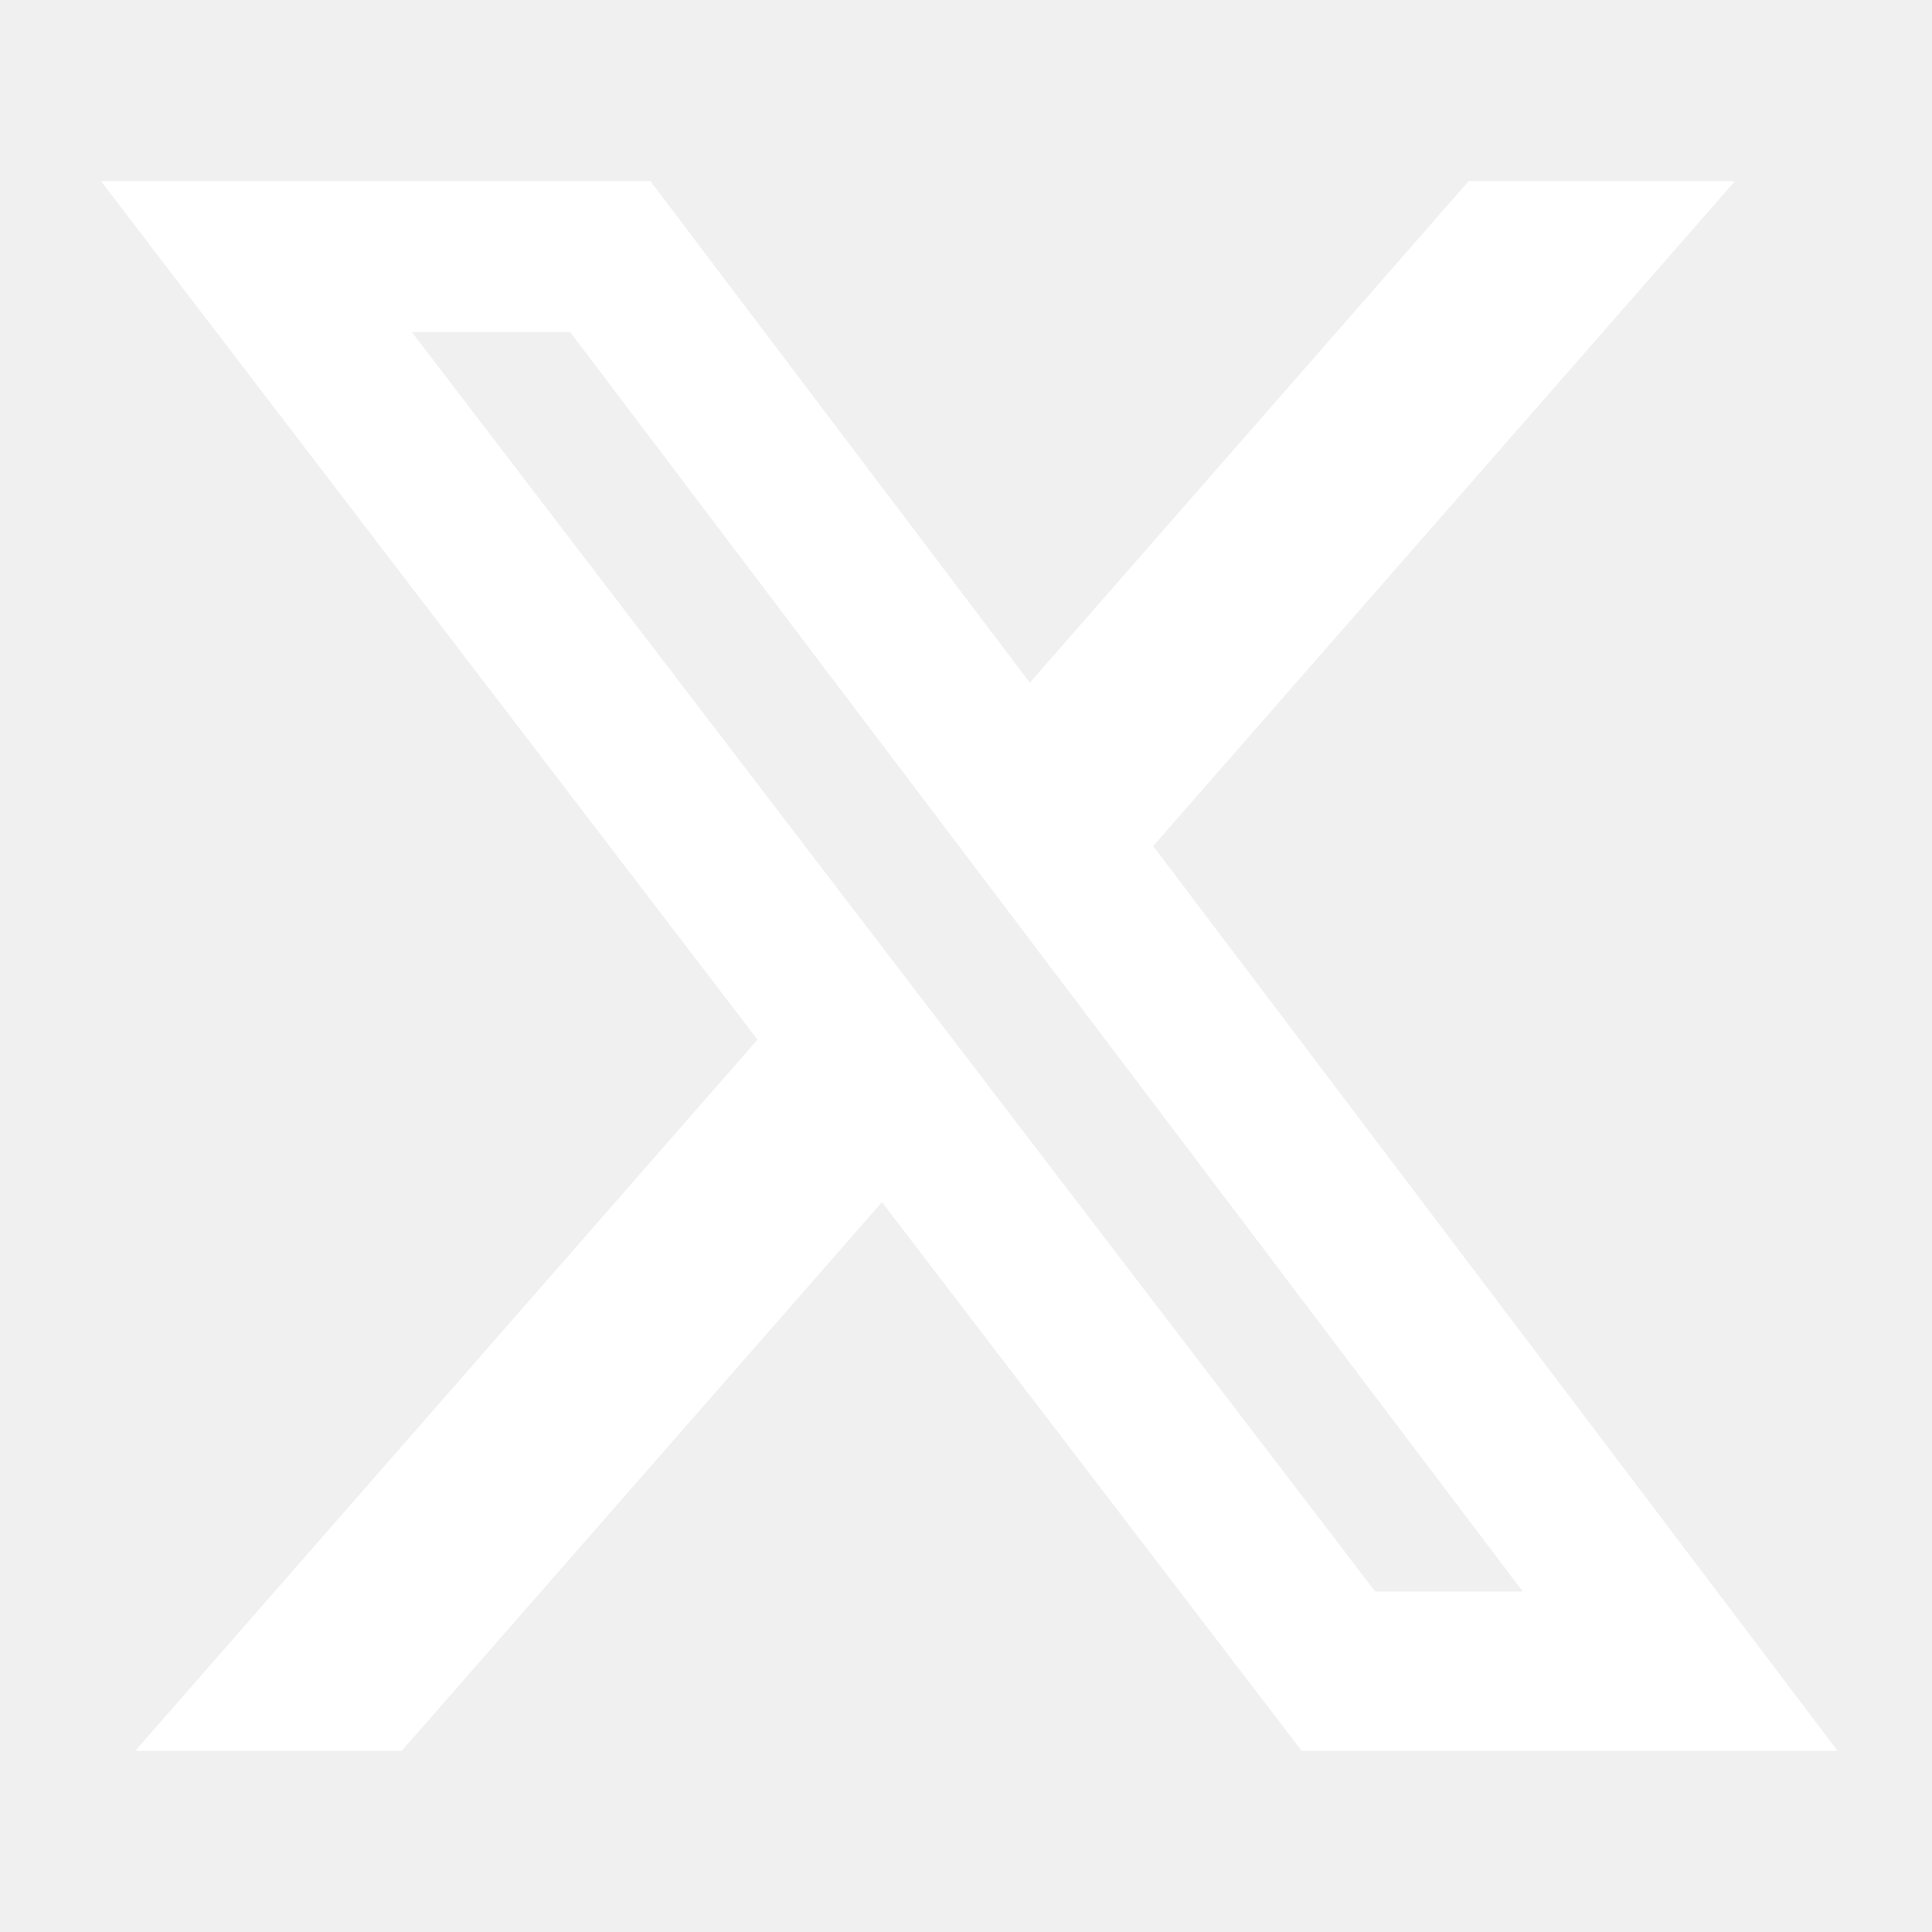
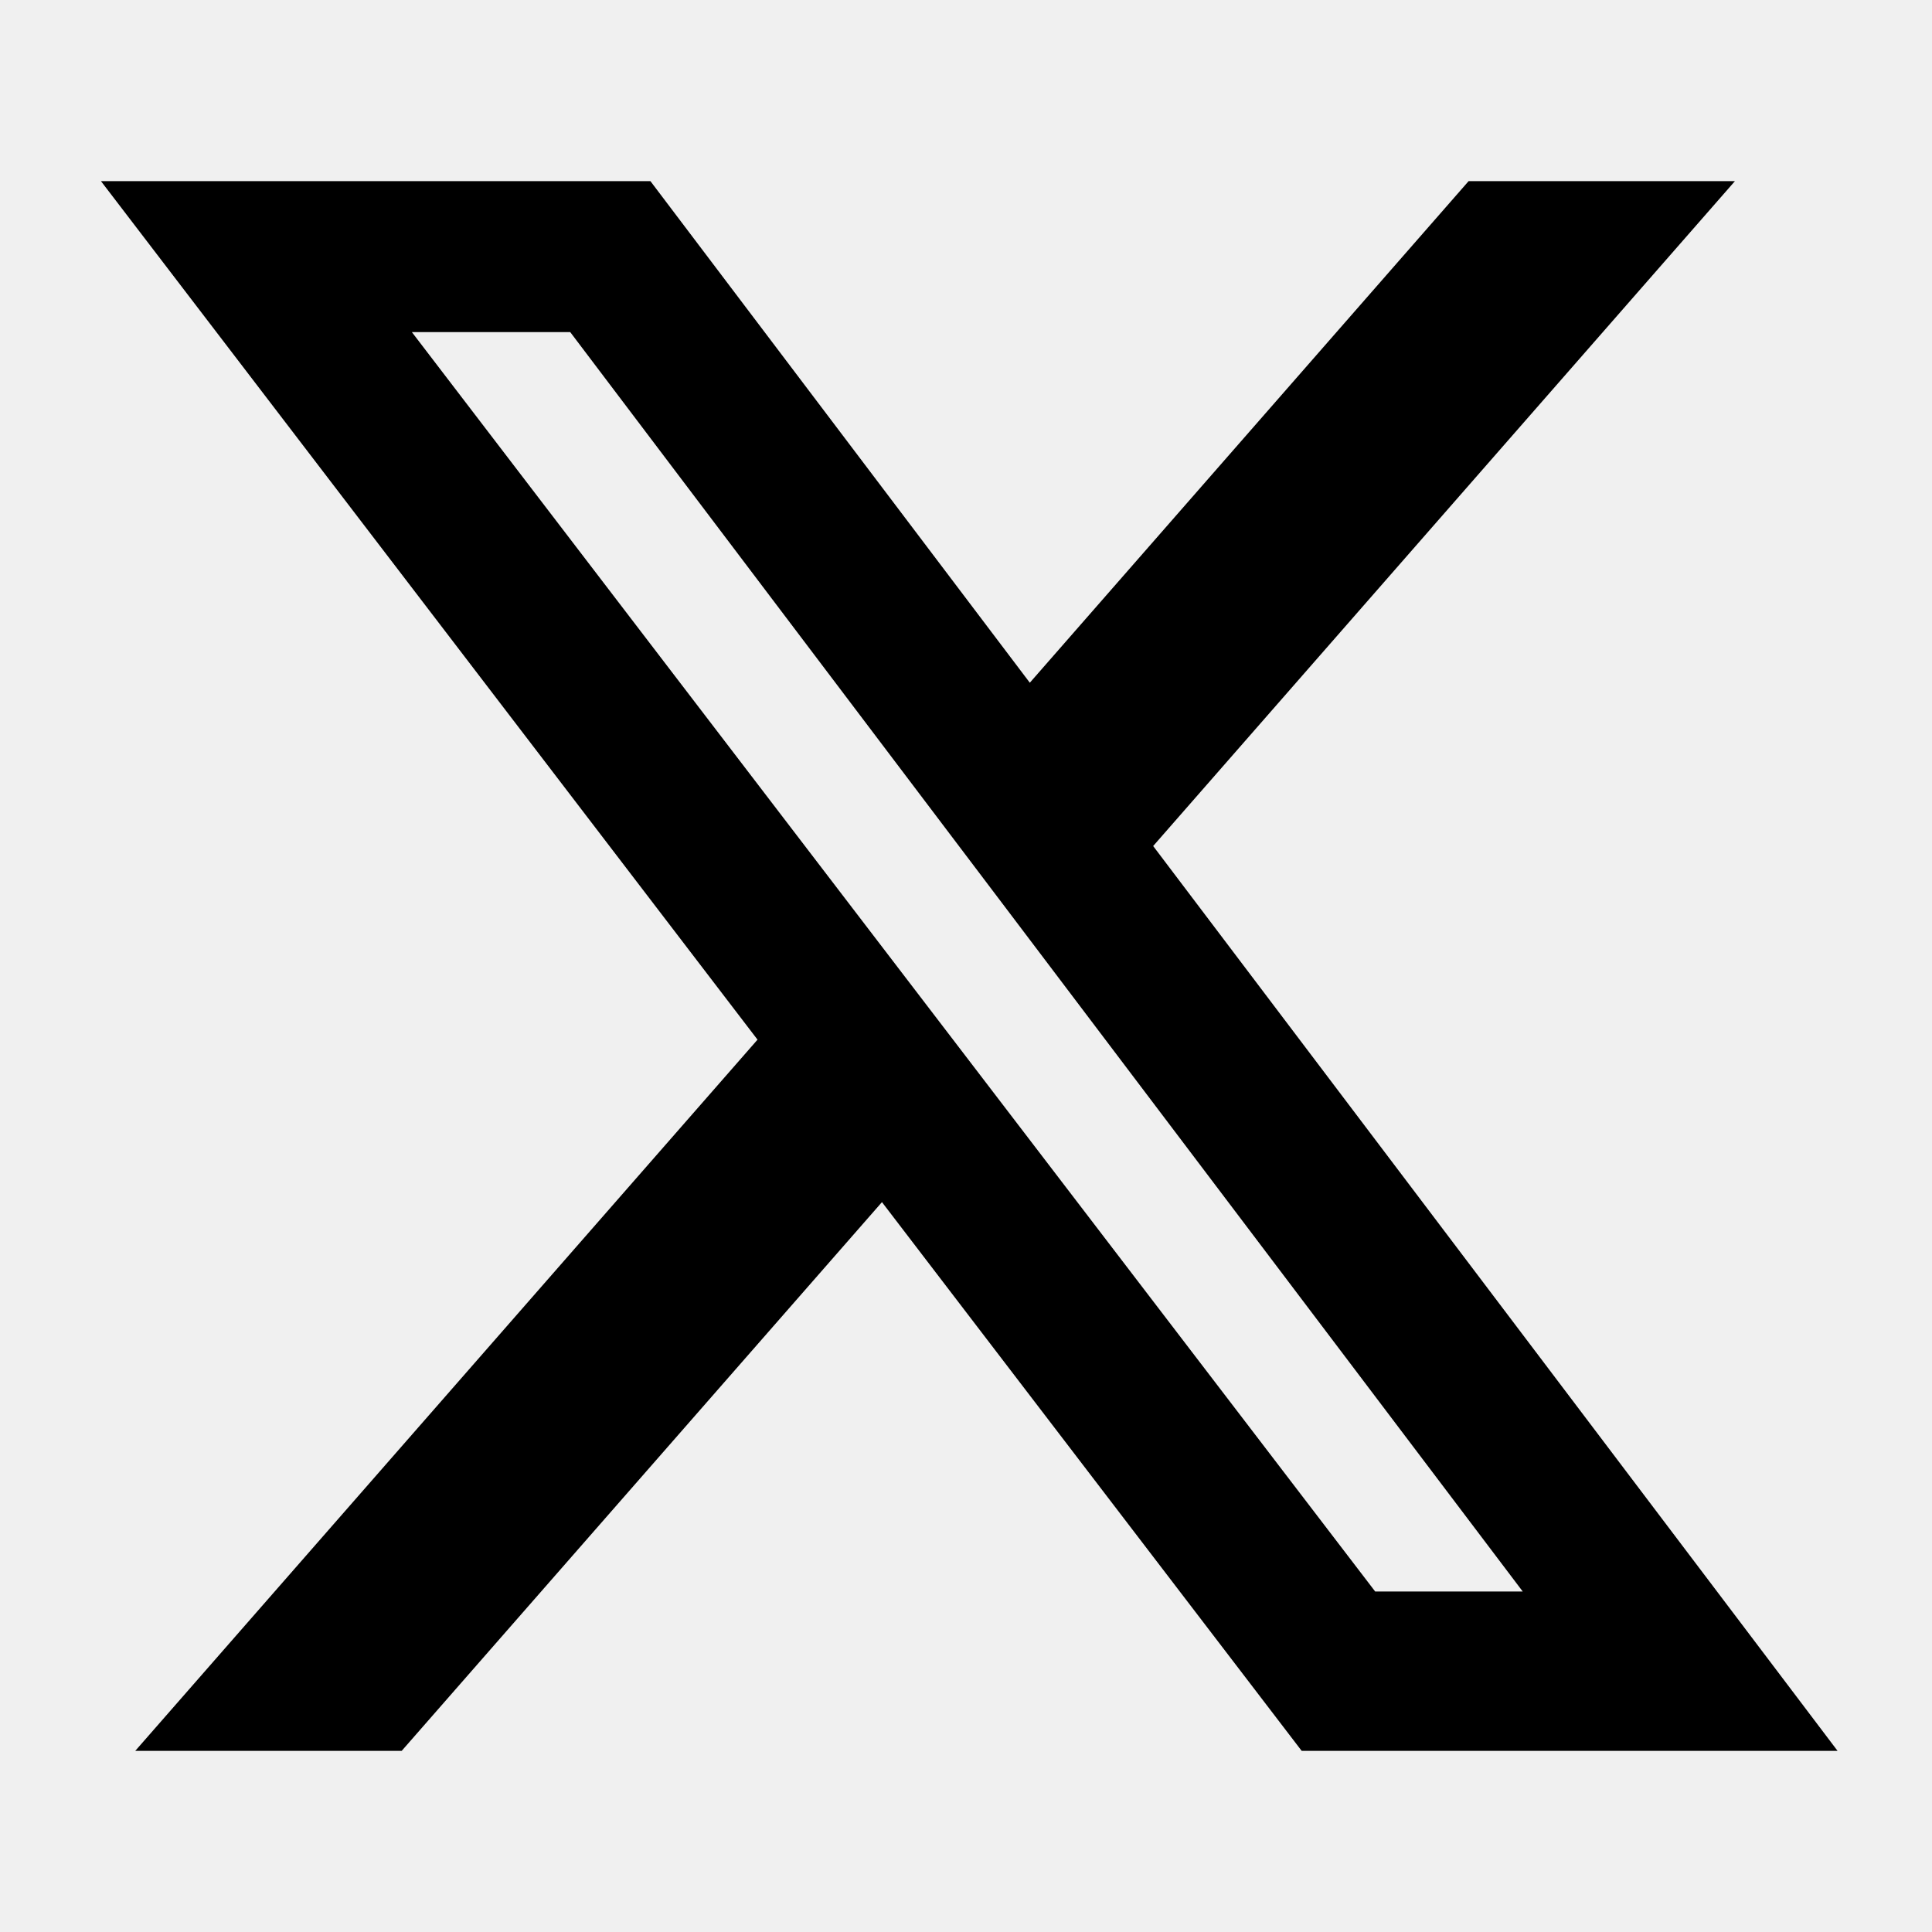
<svg xmlns="http://www.w3.org/2000/svg" version="1.1" width="32" height="32" viewBox="0 0 32 32">
-   <path d="M24.325 3h4.411l-9.636 11.013 11.336 14.987h-8.876l-6.952-9.089-7.955 9.089h-4.413l10.307-11.78-10.875-14.22h9.101l6.284 8.308zM22.777 26.36h2.444l-15.776-20.859h-2.623z" fill="#FFF" />
+   <path d="M24.325 3h4.411l-9.636 11.013 11.336 14.987h-8.876l-6.952-9.089-7.955 9.089h-4.413l10.307-11.78-10.875-14.22h9.101l6.284 8.308zM22.777 26.36h2.444l-15.776-20.859h-2.623z" fill="currentColor" />
</svg>
